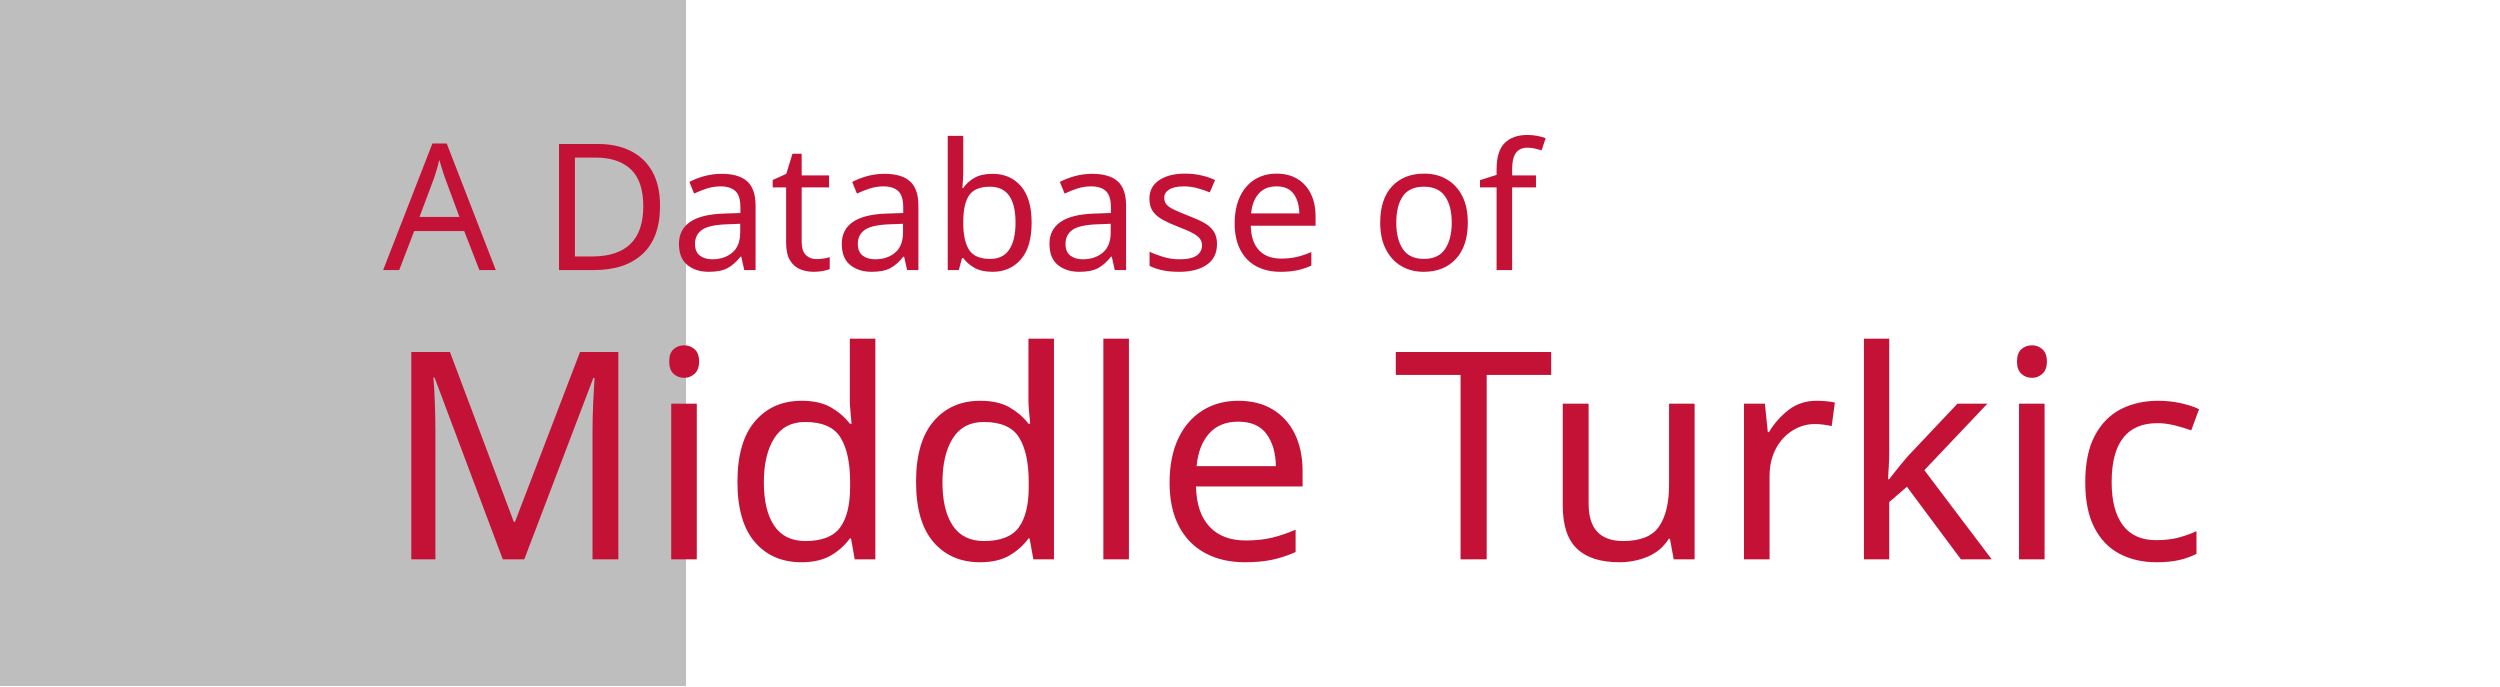
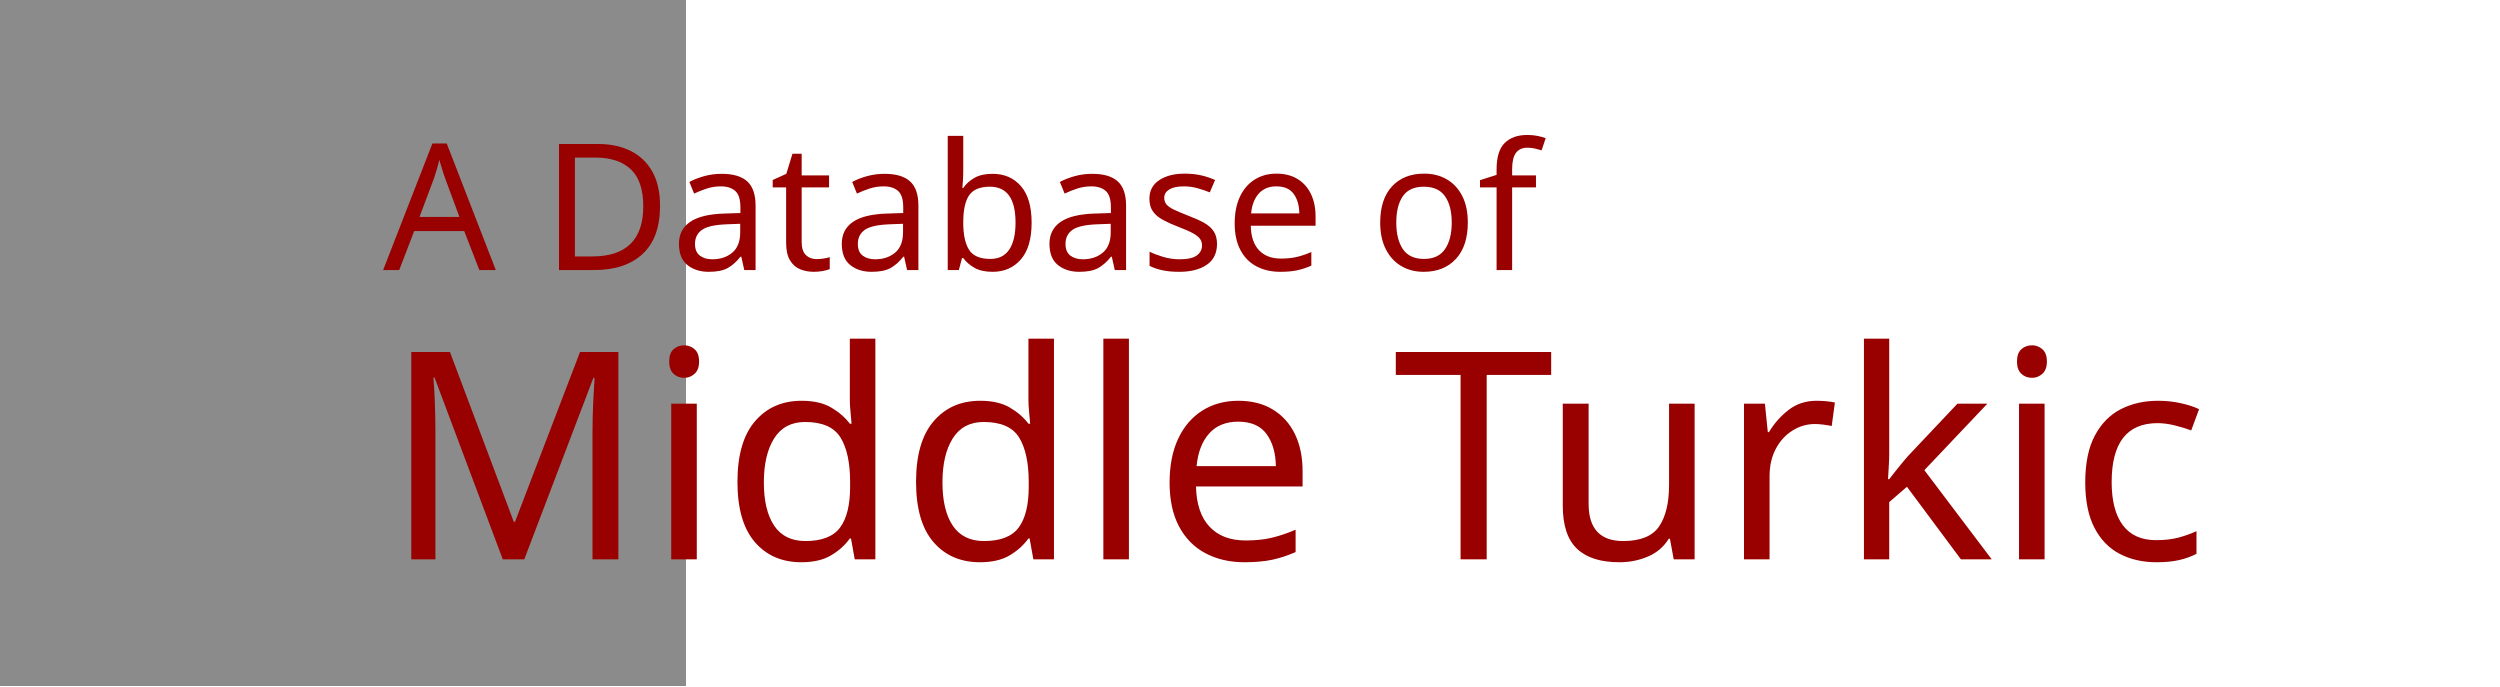
<svg xmlns="http://www.w3.org/2000/svg" id="svg8" version="1.1" viewBox="0 0 1248.504 342.595" height="342.595mm" width="1248.504mm">
  <defs id="defs2" />
  <g id="layer1" transform="translate(80.91691,4.064178)">
-     <a style="fill:#bebebe;fill-opacity:1" id="a85">
-       <rect style="fill:#bebebe;stroke-width:3.257;fill-opacity:1" id="rect38" width="342.595" height="342.595" x="-80.917" y="-4.064" />
+     <a style="fill:#8b8b8b;fill-opacity:1" id="a85">
+       <rect style="fill:#8b8b8b;stroke-width:3.257;fill-opacity:1" id="rect38" width="342.595" height="342.595" x="-80.917" y="-4.064" />
    </a>
-     <text id="text32" y="130.804" x="110.42" style="font-style:normal;font-variant:normal;font-weight:normal;font-stretch:normal;font-size:145.032px;line-height:0;font-family:'Libre Baskerville';-inkscape-font-specification:'Libre Baskerville';fill:#c41237;fill-opacity:1;stroke:none;stroke-width:3.626;" xml:space="preserve">
-       <tspan y="130.804" x="110.42" id="tspan83" style="font-style:normal;font-variant:normal;font-weight:normal;font-stretch:normal;font-size:88.194px;line-height:1.35;font-family:'Libre Baskerville';-inkscape-font-specification:'Libre Baskerville';fill:#c41237;stroke-width:3.626;fill-opacity:1;">A Database of</tspan>
-       <tspan id="tspan19" style="font-style:normal;font-variant:normal;font-weight:normal;font-stretch:normal;line-height:0.95;font-family:'Libre Baskerville';-inkscape-font-specification:'Libre Baskerville';fill:#c41237;stroke-width:3.626;fill-opacity:1;" y="275.269" x="110.42">Middle Turkic</tspan>
-       <tspan id="tspan34" style="font-style:normal;font-variant:normal;font-weight:normal;font-stretch:normal;line-height:0.95;font-family:'Libre Baskerville';-inkscape-font-specification:'Libre Baskerville';fill:#c41237;stroke-width:3.626;fill-opacity:1;" y="344.159" x="110.42" />
+     <text id="text32" y="130.804" x="110.42" style="font-style:normal;font-variant:normal;font-weight:normal;font-stretch:normal;font-size:145.032px;line-height:0;font-family:'Libre Baskerville';-inkscape-font-specification:'Libre Baskerville';fill:#990000;fill-opacity:1;stroke:none;stroke-width:3.626;" xml:space="preserve">
+       <tspan y="130.804" x="110.42" id="tspan83" style="font-style:normal;font-variant:normal;font-weight:normal;font-stretch:normal;font-size:88.194px;line-height:1.35;font-family:'Libre Baskerville';-inkscape-font-specification:'Libre Baskerville';fill:#990000;stroke-width:3.626;fill-opacity:1;">A Database of</tspan>
+       <tspan id="tspan19" style="font-style:normal;font-variant:normal;font-weight:normal;font-stretch:normal;line-height:0.95;font-family:'Libre Baskerville';-inkscape-font-specification:'Libre Baskerville';fill:#990000;stroke-width:3.626;fill-opacity:1;" y="275.269" x="110.42">Middle Turkic</tspan>
+       <tspan id="tspan34" style="font-style:normal;font-variant:normal;font-weight:normal;font-stretch:normal;line-height:0.95;font-family:'Libre Baskerville';-inkscape-font-specification:'Libre Baskerville';fill:#990000;stroke-width:3.626;fill-opacity:1;" y="344.159" x="110.42" />
    </text>
  </g>
</svg>
